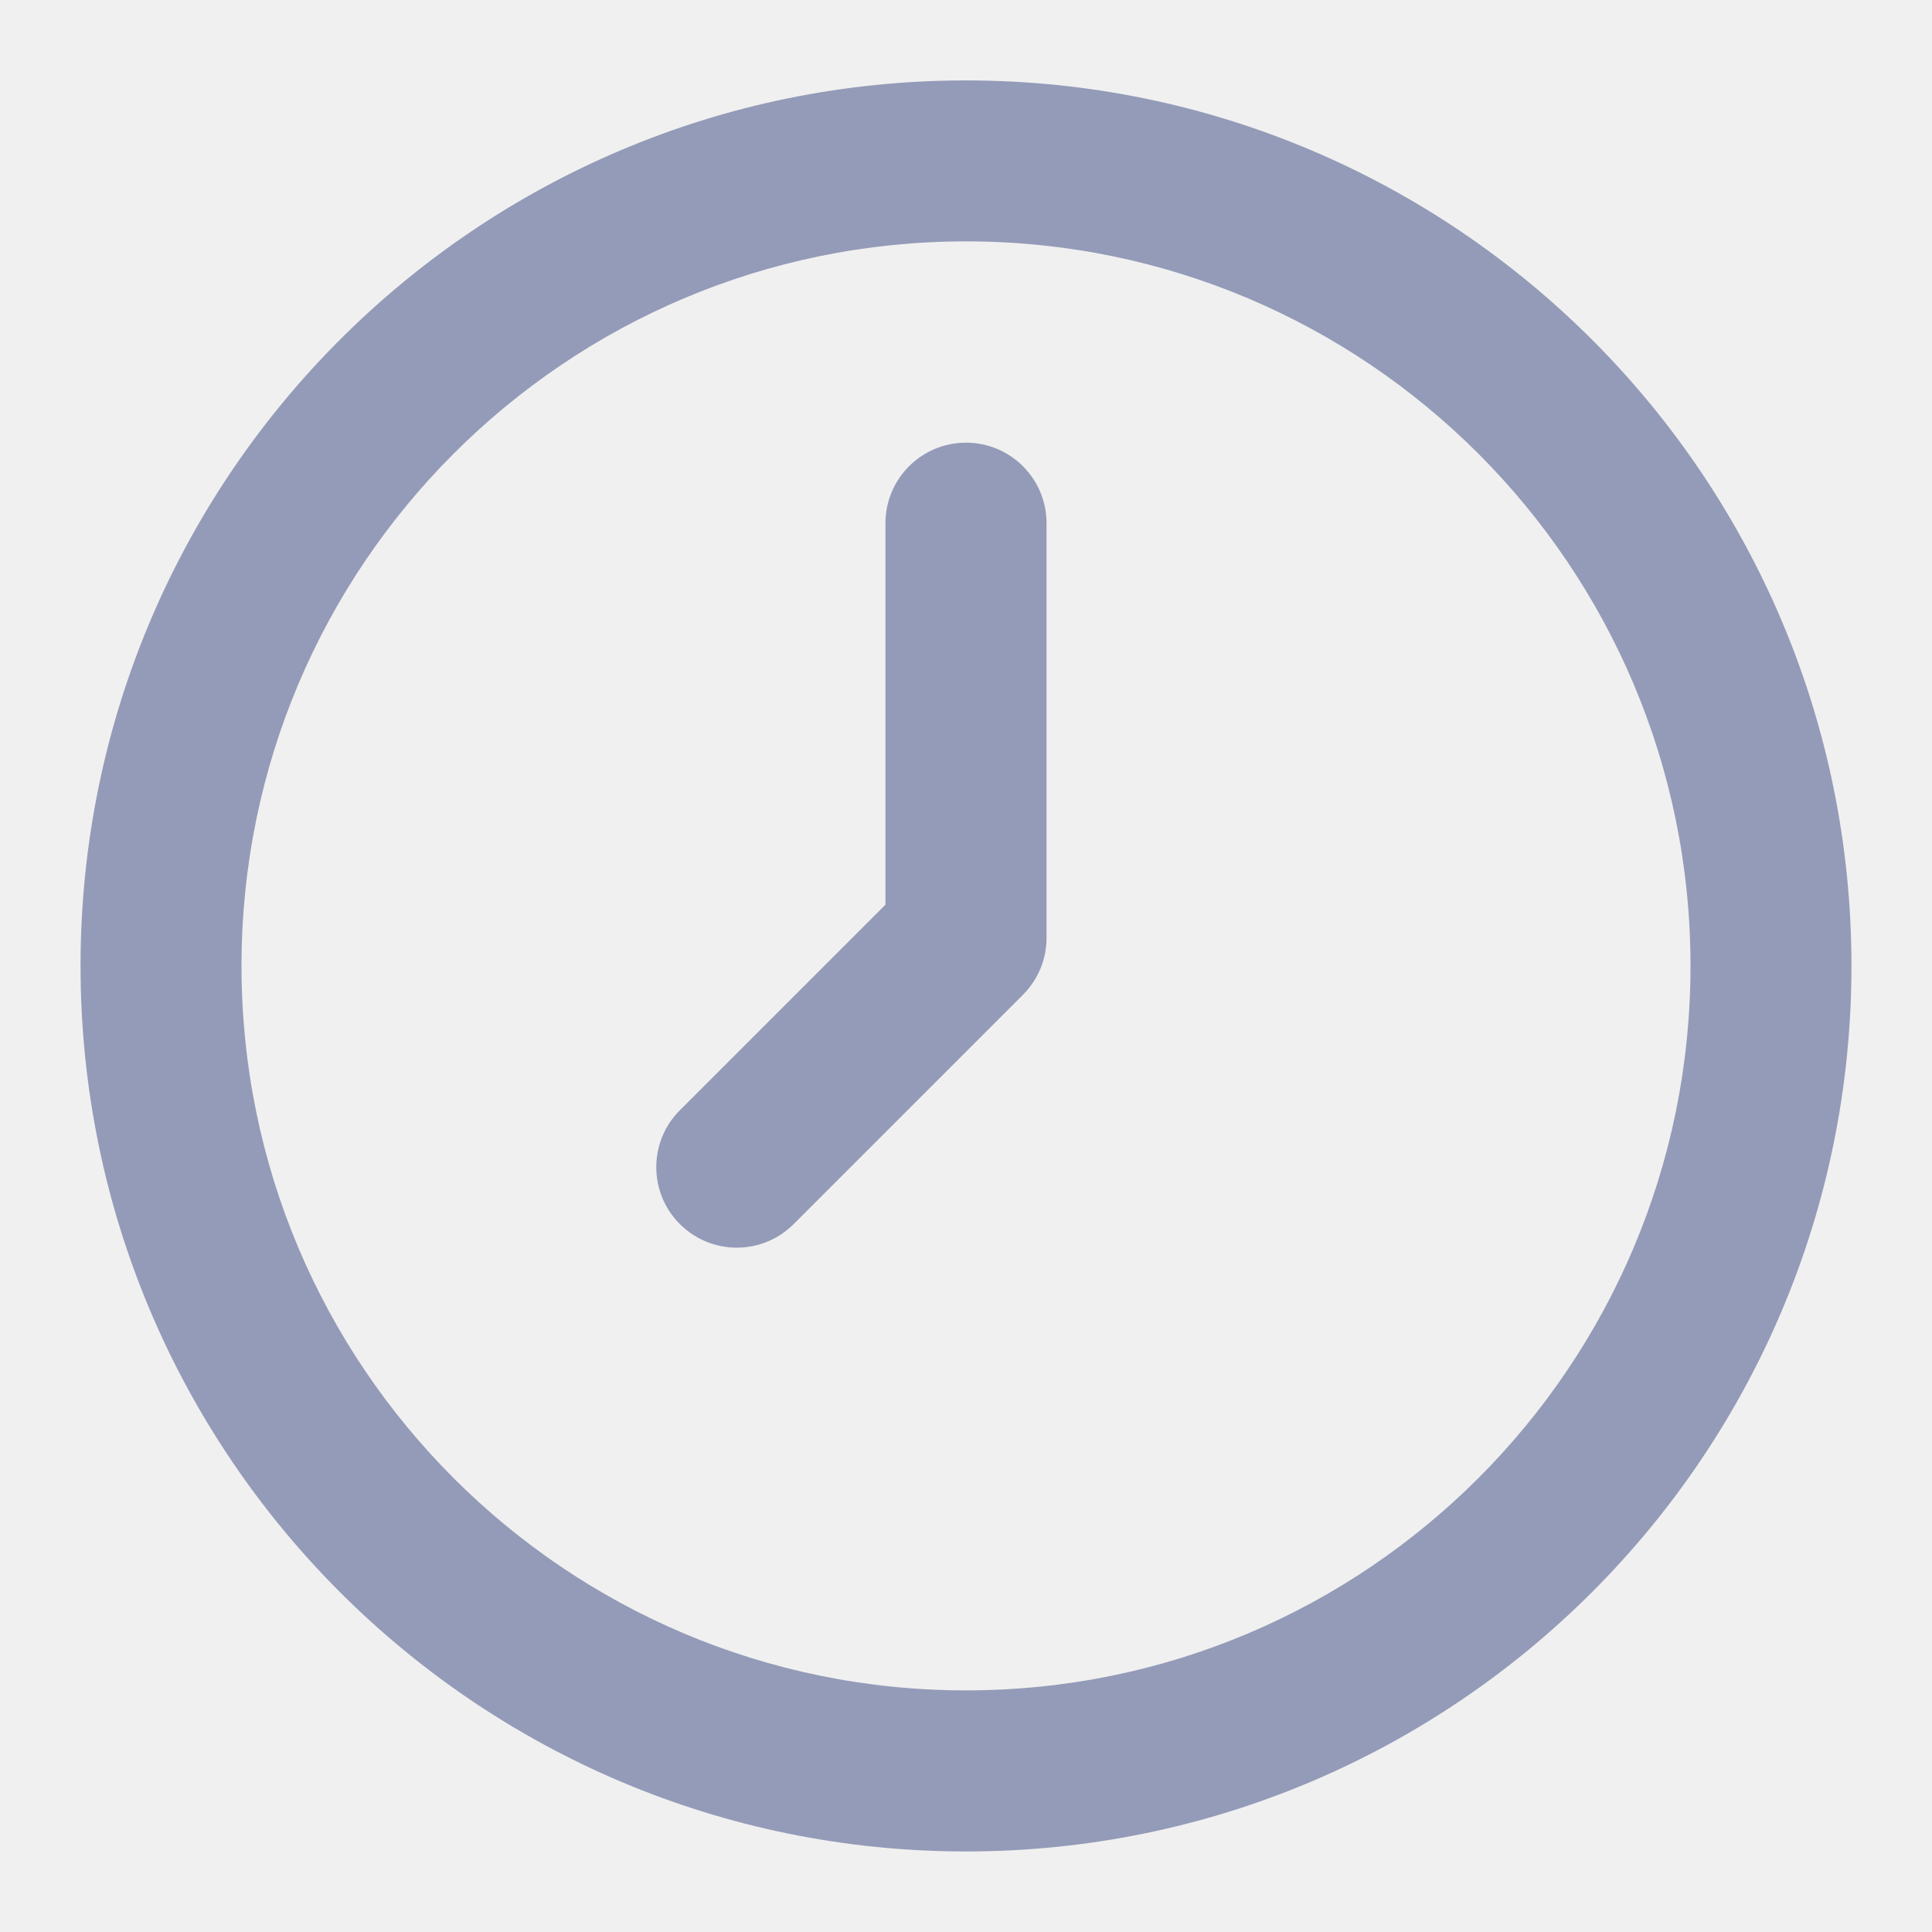
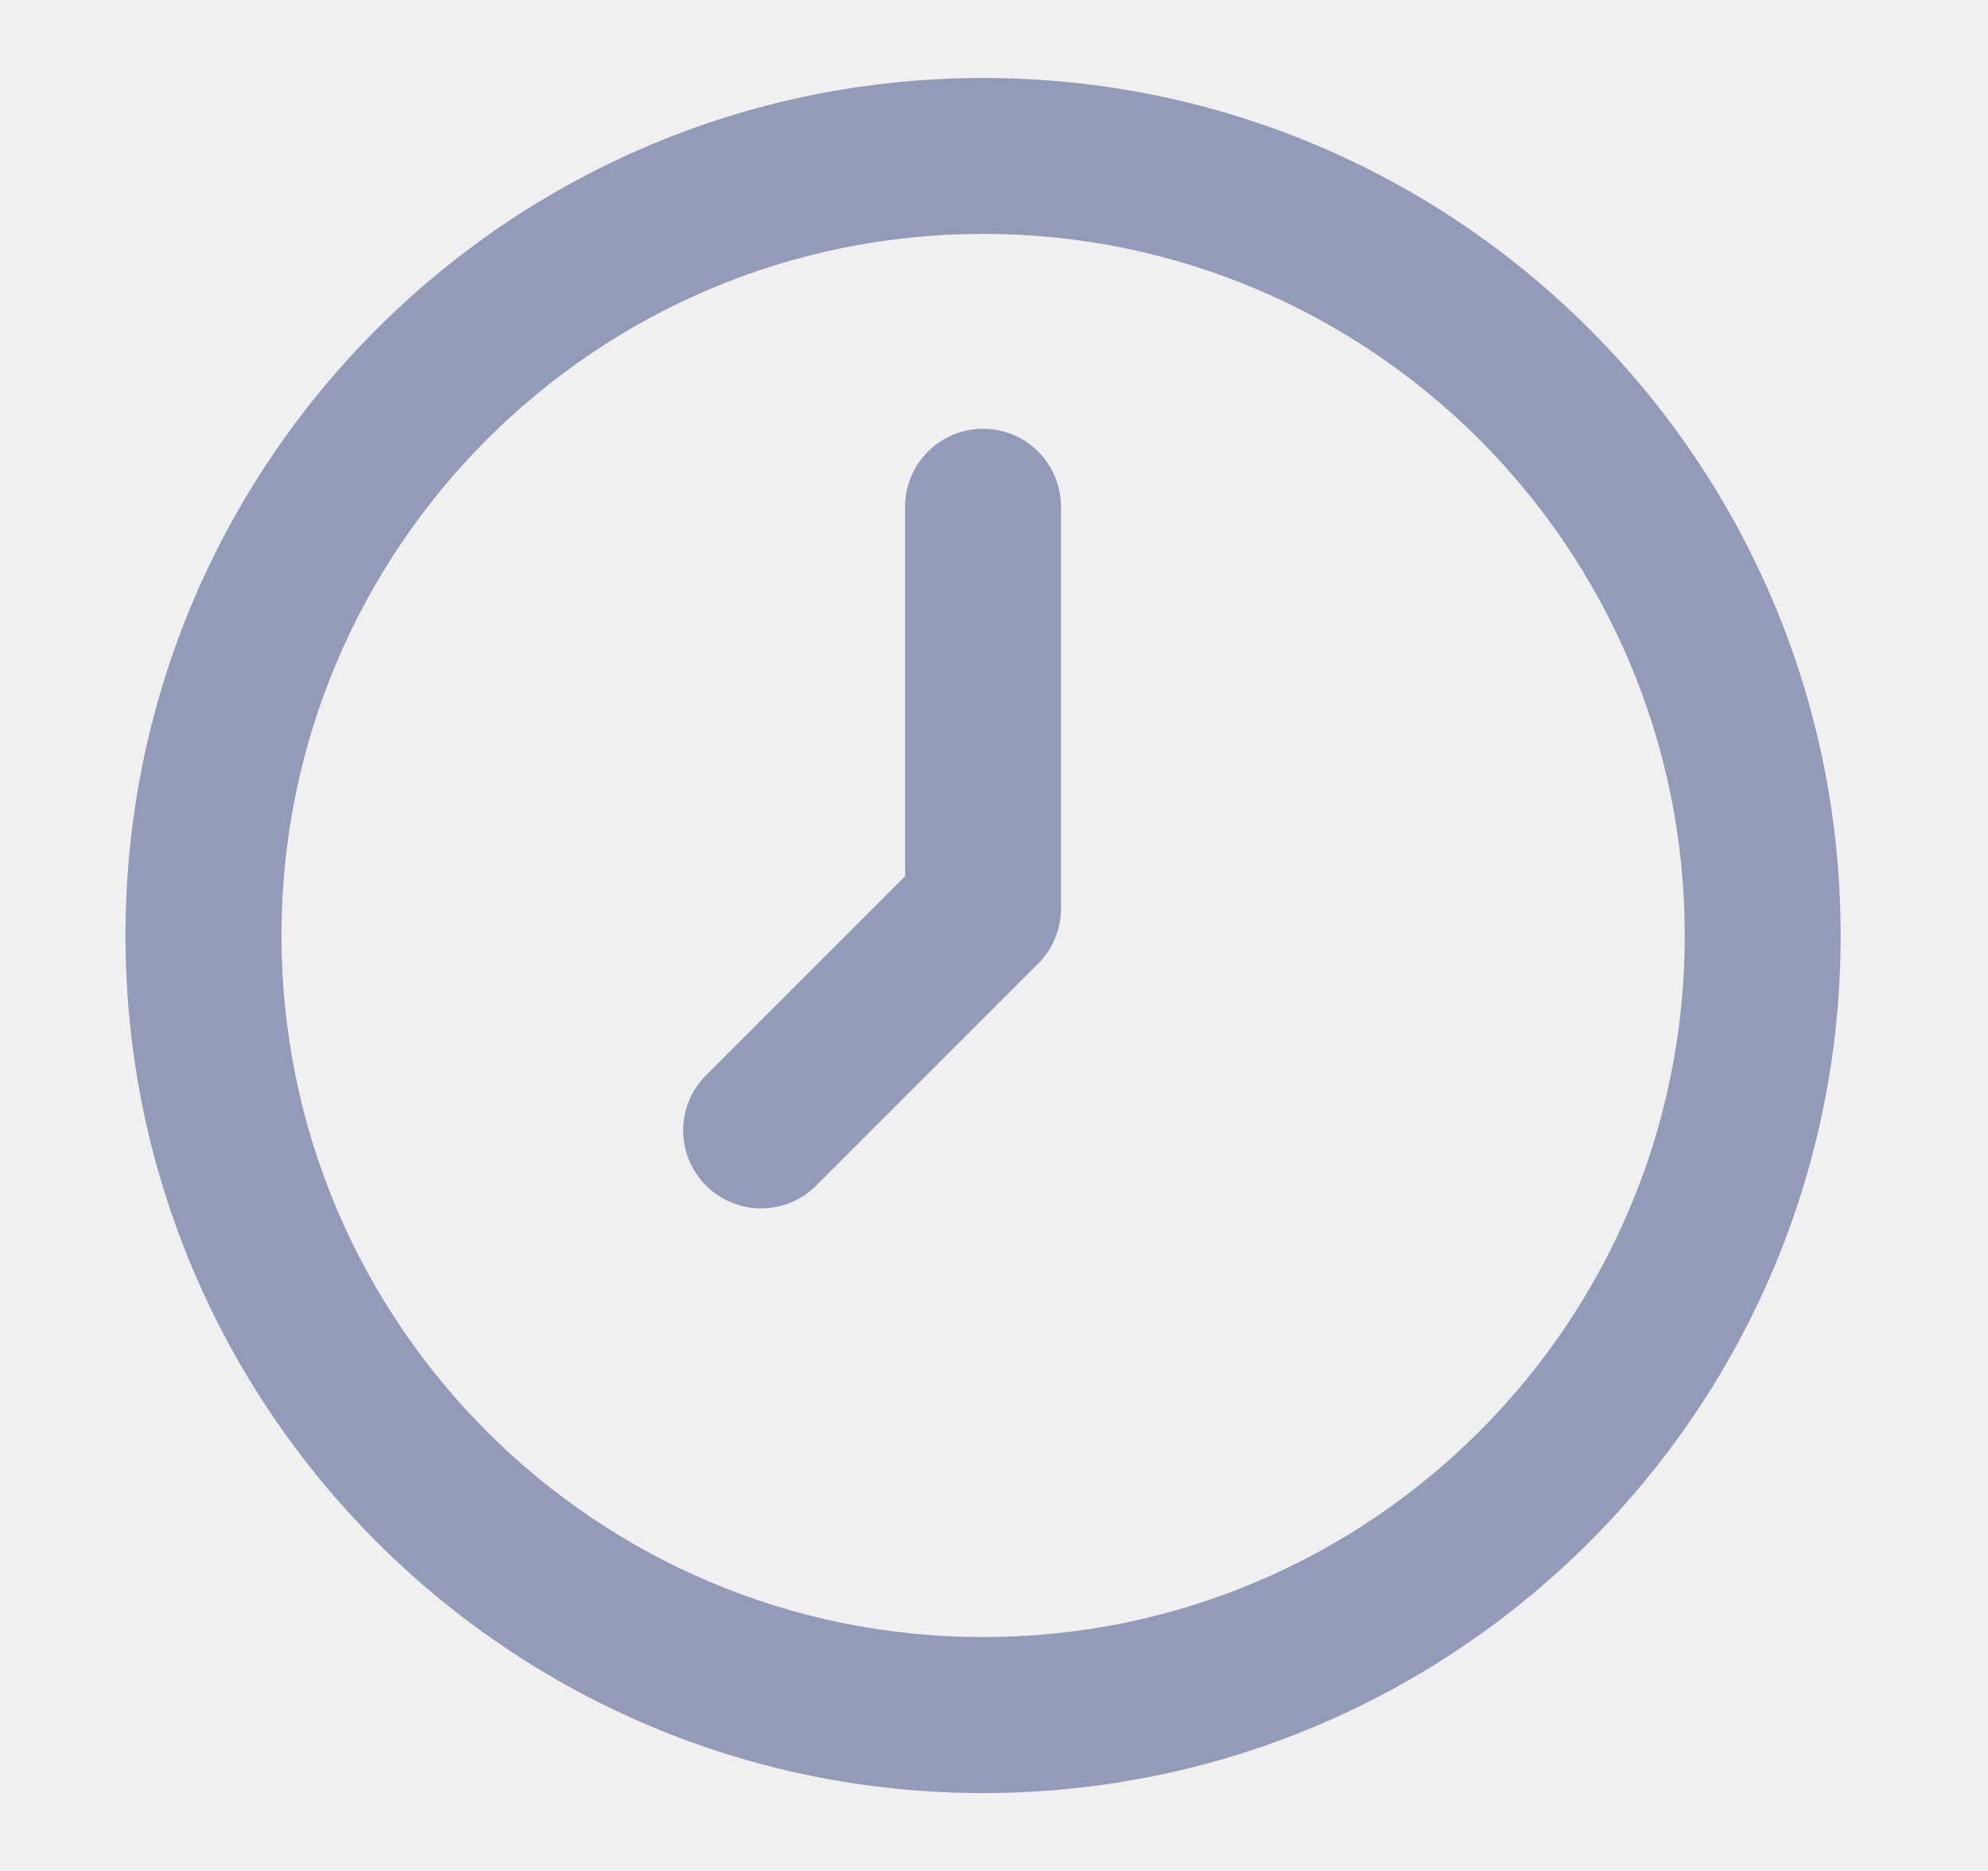
- <svg xmlns="http://www.w3.org/2000/svg" width="16" height="16" viewBox="0 0 16 16" fill="none">
-   <g clip-path="url(#clip0_1060_6598)">
-     <path d="M8.667 4.333C8.667 3.964 8.368 3.666 8 3.666C7.632 3.666 7.333 3.964 7.333 4.333V7.492L5.63 9.195C5.37 9.455 5.37 9.877 5.63 10.137C5.891 10.398 6.313 10.398 6.573 10.137L8.471 8.239C8.596 8.114 8.667 7.945 8.667 7.768V4.333Z" fill="#949BB8" />
-     <path fill-rule="evenodd" clip-rule="evenodd" d="M8 0.666C3.95 0.666 0.667 3.949 0.667 7.999C0.667 12.049 3.95 15.333 8 15.333C12.05 15.333 15.333 12.049 15.333 7.999C15.333 3.949 12.05 0.666 8 0.666ZM2 7.999C2 4.686 4.686 1.999 8 1.999C11.314 1.999 14 4.686 14 7.999C14 11.313 11.314 13.999 8 13.999C4.686 13.999 2 11.313 2 7.999Z" fill="#949BB8" />
-   </g>
-   <defs>
-     <clipPath id="clip0_1060_6598">
-       <rect width="16" height="16" fill="white" />
-     </clipPath>
-   </defs>
+ <svg xmlns="http://www.w3.org/2000/svg" width="17" height="16" viewBox="0 0 17 16" fill="none">
+   <path d="M9.073 4.334C9.073 3.965 8.775 3.667 8.407 3.667C8.038 3.667 7.74 3.965 7.74 4.334V7.493L6.037 9.196C5.777 9.456 5.777 9.878 6.037 10.138C6.297 10.399 6.72 10.399 6.98 10.138L8.878 8.24C9.003 8.115 9.073 7.946 9.073 7.769V4.334Z" fill="#949BB8" />
+   <path fill-rule="evenodd" clip-rule="evenodd" d="M8.407 0.667C4.356 0.667 1.073 3.95 1.073 8C1.073 12.05 4.356 15.334 8.407 15.334C12.457 15.334 15.74 12.05 15.74 8C15.74 3.95 12.457 0.667 8.407 0.667ZM2.407 8C2.407 4.687 5.093 2 8.407 2C11.72 2 14.407 4.687 14.407 8C14.407 11.314 11.72 14 8.407 14C5.093 14 2.407 11.314 2.407 8Z" fill="#949BB8" />
</svg>
